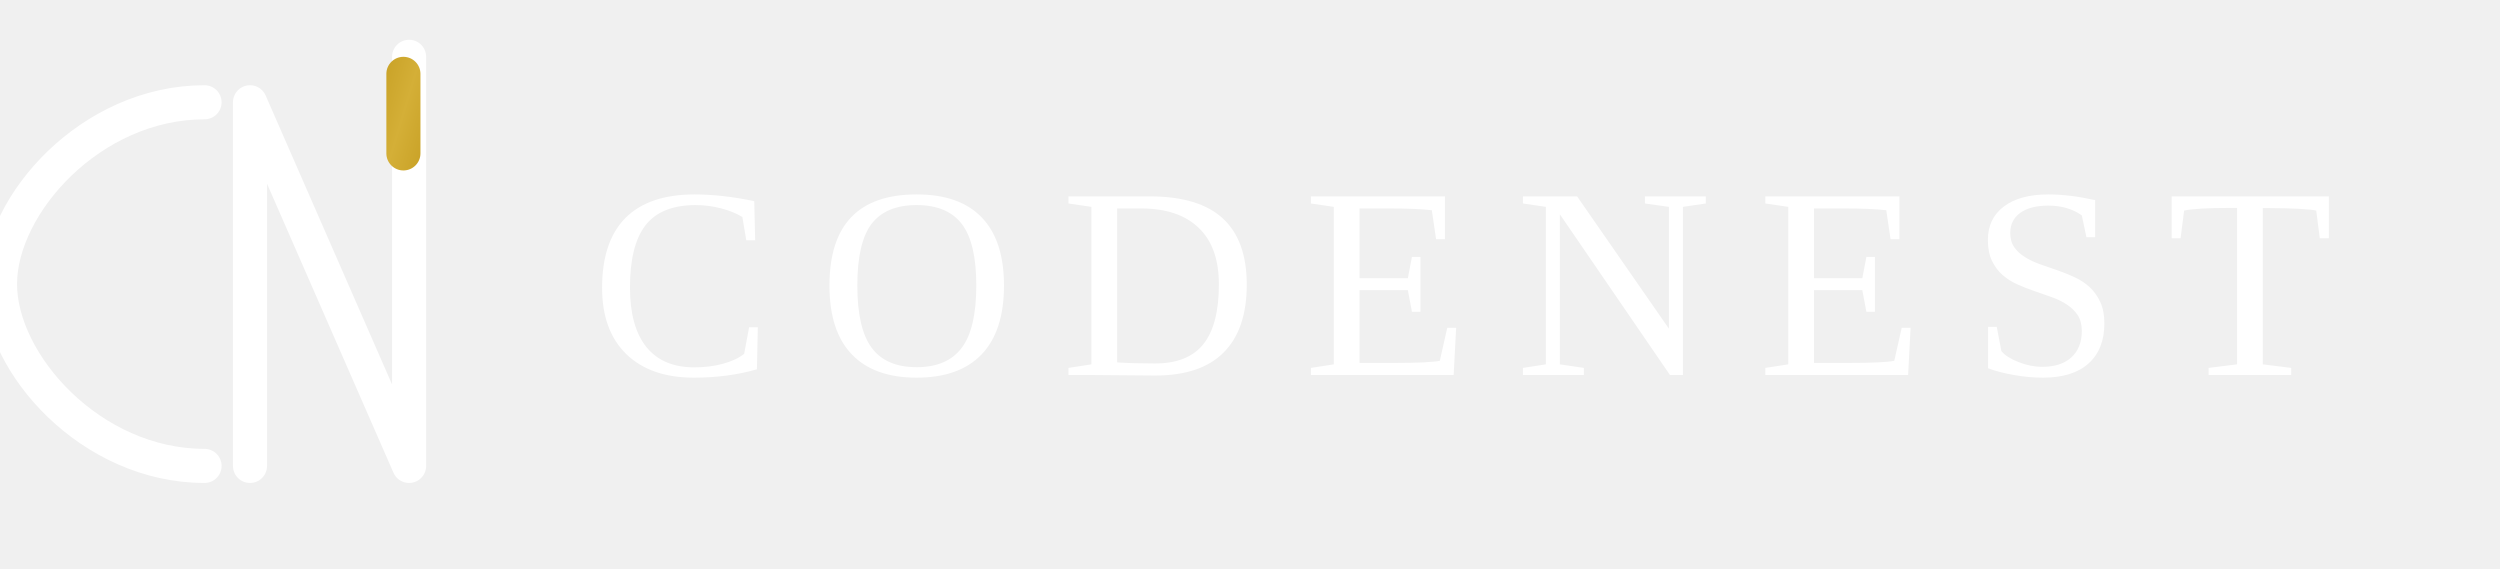
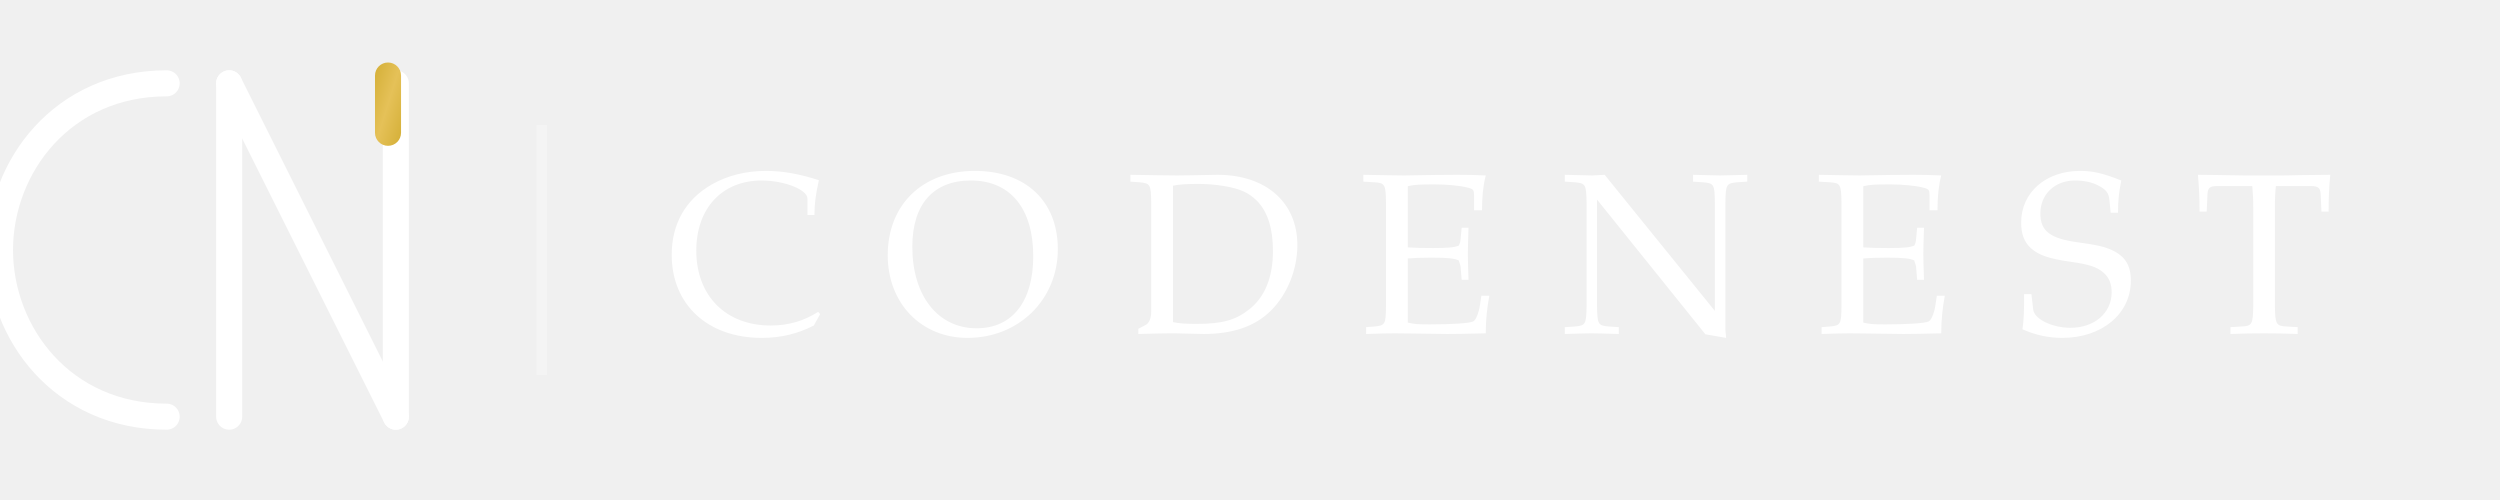
- <svg xmlns="http://www.w3.org/2000/svg" width="220" height="50" viewBox="0 0 220 50" role="img" aria-labelledby="logo-title logo-desc">
+ <svg xmlns="http://www.w3.org/2000/svg" width="240" height="48" viewBox="0 0 240 48" role="img" aria-labelledby="logo-title logo-desc">
  <defs>
-     <linearGradient id="goldGradientLight" x1="0%" y1="0%" x2="100%" y2="100%">
-       <stop offset="0%" stop-color="#C9A227" />
-       <stop offset="50%" stop-color="#D4AF37" />
-       <stop offset="100%" stop-color="#C9A227" />
+     <linearGradient id="goldAccentLight" x1="0%" y1="0%" x2="100%" y2="100%">
+       <stop offset="0%" stop-color="#D4AF37" />
+       <stop offset="50%" stop-color="#E5C158" />
+       <stop offset="100%" stop-color="#D4AF37" />
    </linearGradient>
  </defs>
  <g fill="none" fill-rule="evenodd">
-     <g transform="translate(0, 5)">
-       <path d="M18 4 C8 4, 0 13, 0 20 C0 27, 8 36, 18 36" stroke="#FFFFFF" stroke-width="3" stroke-linecap="round" fill="none" />
-       <path d="M22 36 L22 4 L36 36 L36 0" stroke="#FFFFFF" stroke-width="3" stroke-linecap="round" stroke-linejoin="round" fill="none" />
-       <rect x="34" y="0" width="3" height="10" rx="1.5" fill="url(#goldGradientLight)" />
+     <g transform="translate(0, 6)">
+       <path d="M16 2 C6 2, 0 10, 0 18 C0 26, 6 34, 16 34" stroke="#ffffff" stroke-width="2.5" stroke-linecap="round" fill="none" />
+       <path d="M22 34 L22 2" stroke="#ffffff" stroke-width="2.5" stroke-linecap="round" fill="none" />
+       <path d="M22 2 L38 34" stroke="#ffffff" stroke-width="2.5" stroke-linecap="round" fill="none" />
+       <path d="M38 34 L38 2" stroke="#ffffff" stroke-width="2.5" stroke-linecap="round" fill="none" />
+       <rect x="36" y="0" width="2.5" height="8" rx="1.25" fill="url(#goldAccentLight)" />
    </g>
-     <text x="52" y="33" font-family="Georgia, 'Times New Roman', serif" font-size="24" font-weight="400" letter-spacing="4" fill="#FFFFFF">
+     <line x1="52" y1="12" x2="52" y2="36" stroke="rgba(255,255,255,0.3)" stroke-width="1" />
+     <text x="64" y="32" font-family="Georgia, 'Palatino Linotype', 'Book Antiqua', Palatino, serif" font-size="22" font-weight="400" letter-spacing="6" fill="#ffffff">
      CODENEST
    </text>
  </g>
</svg>
